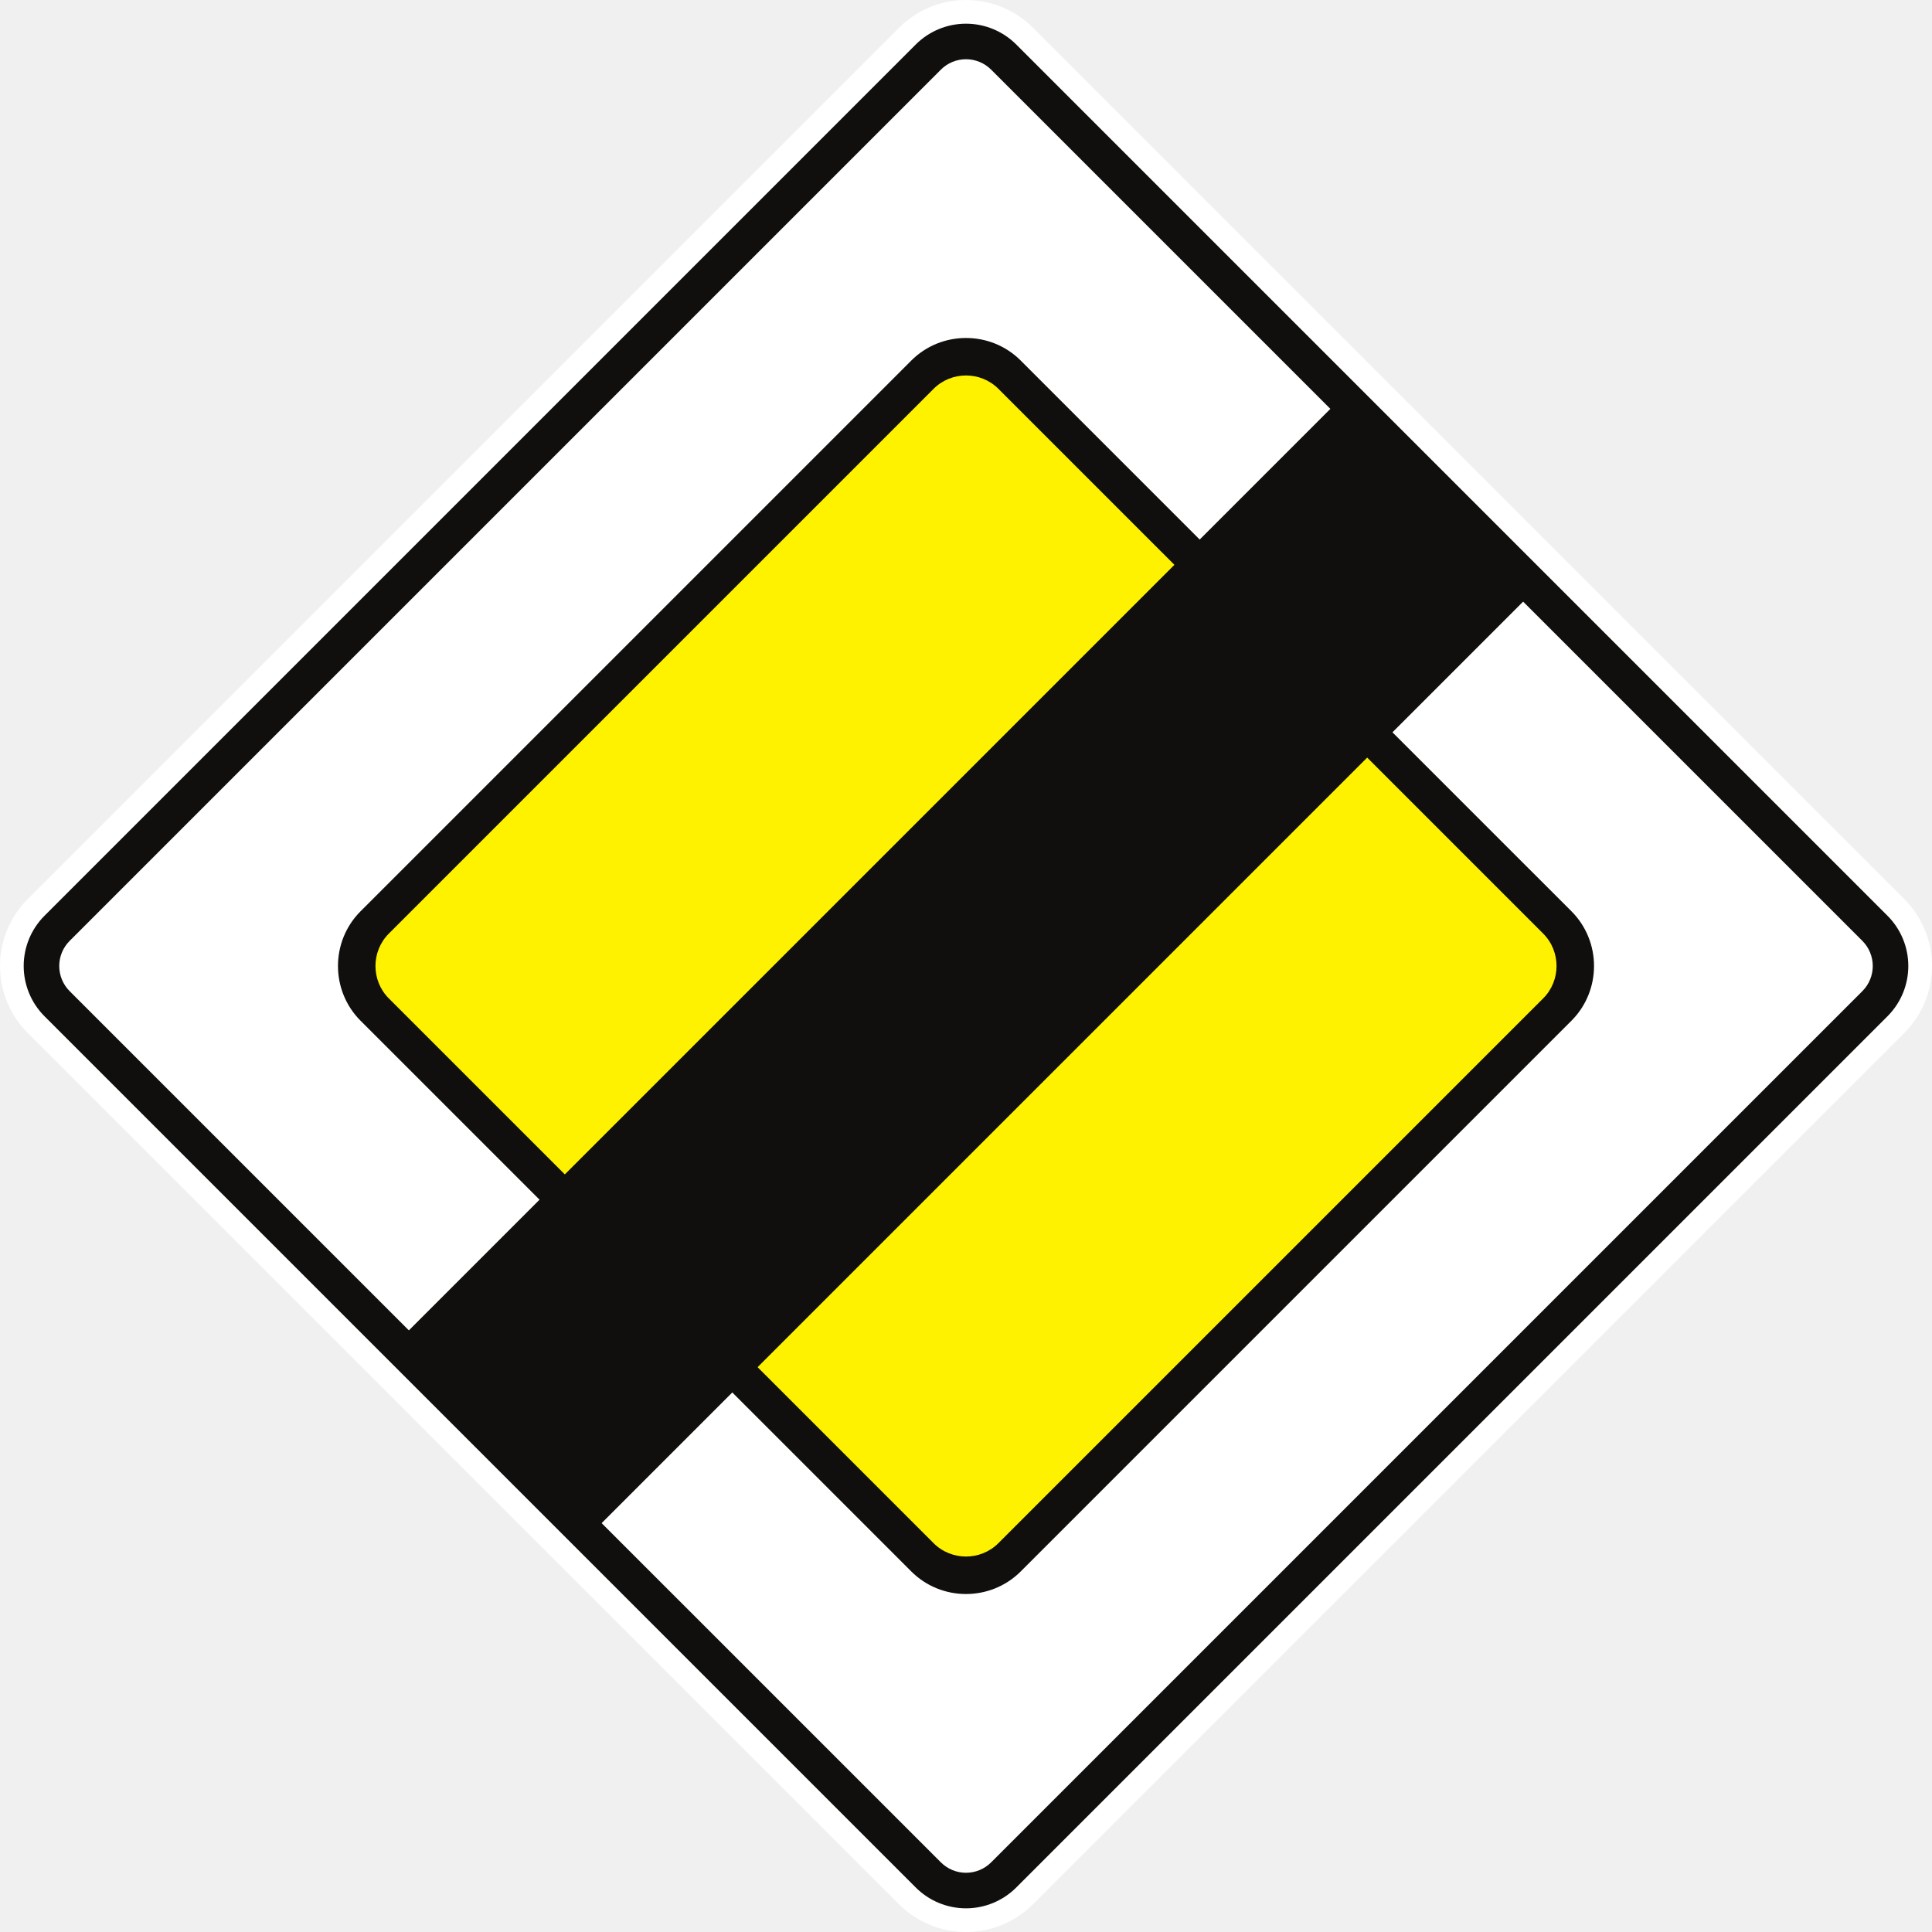
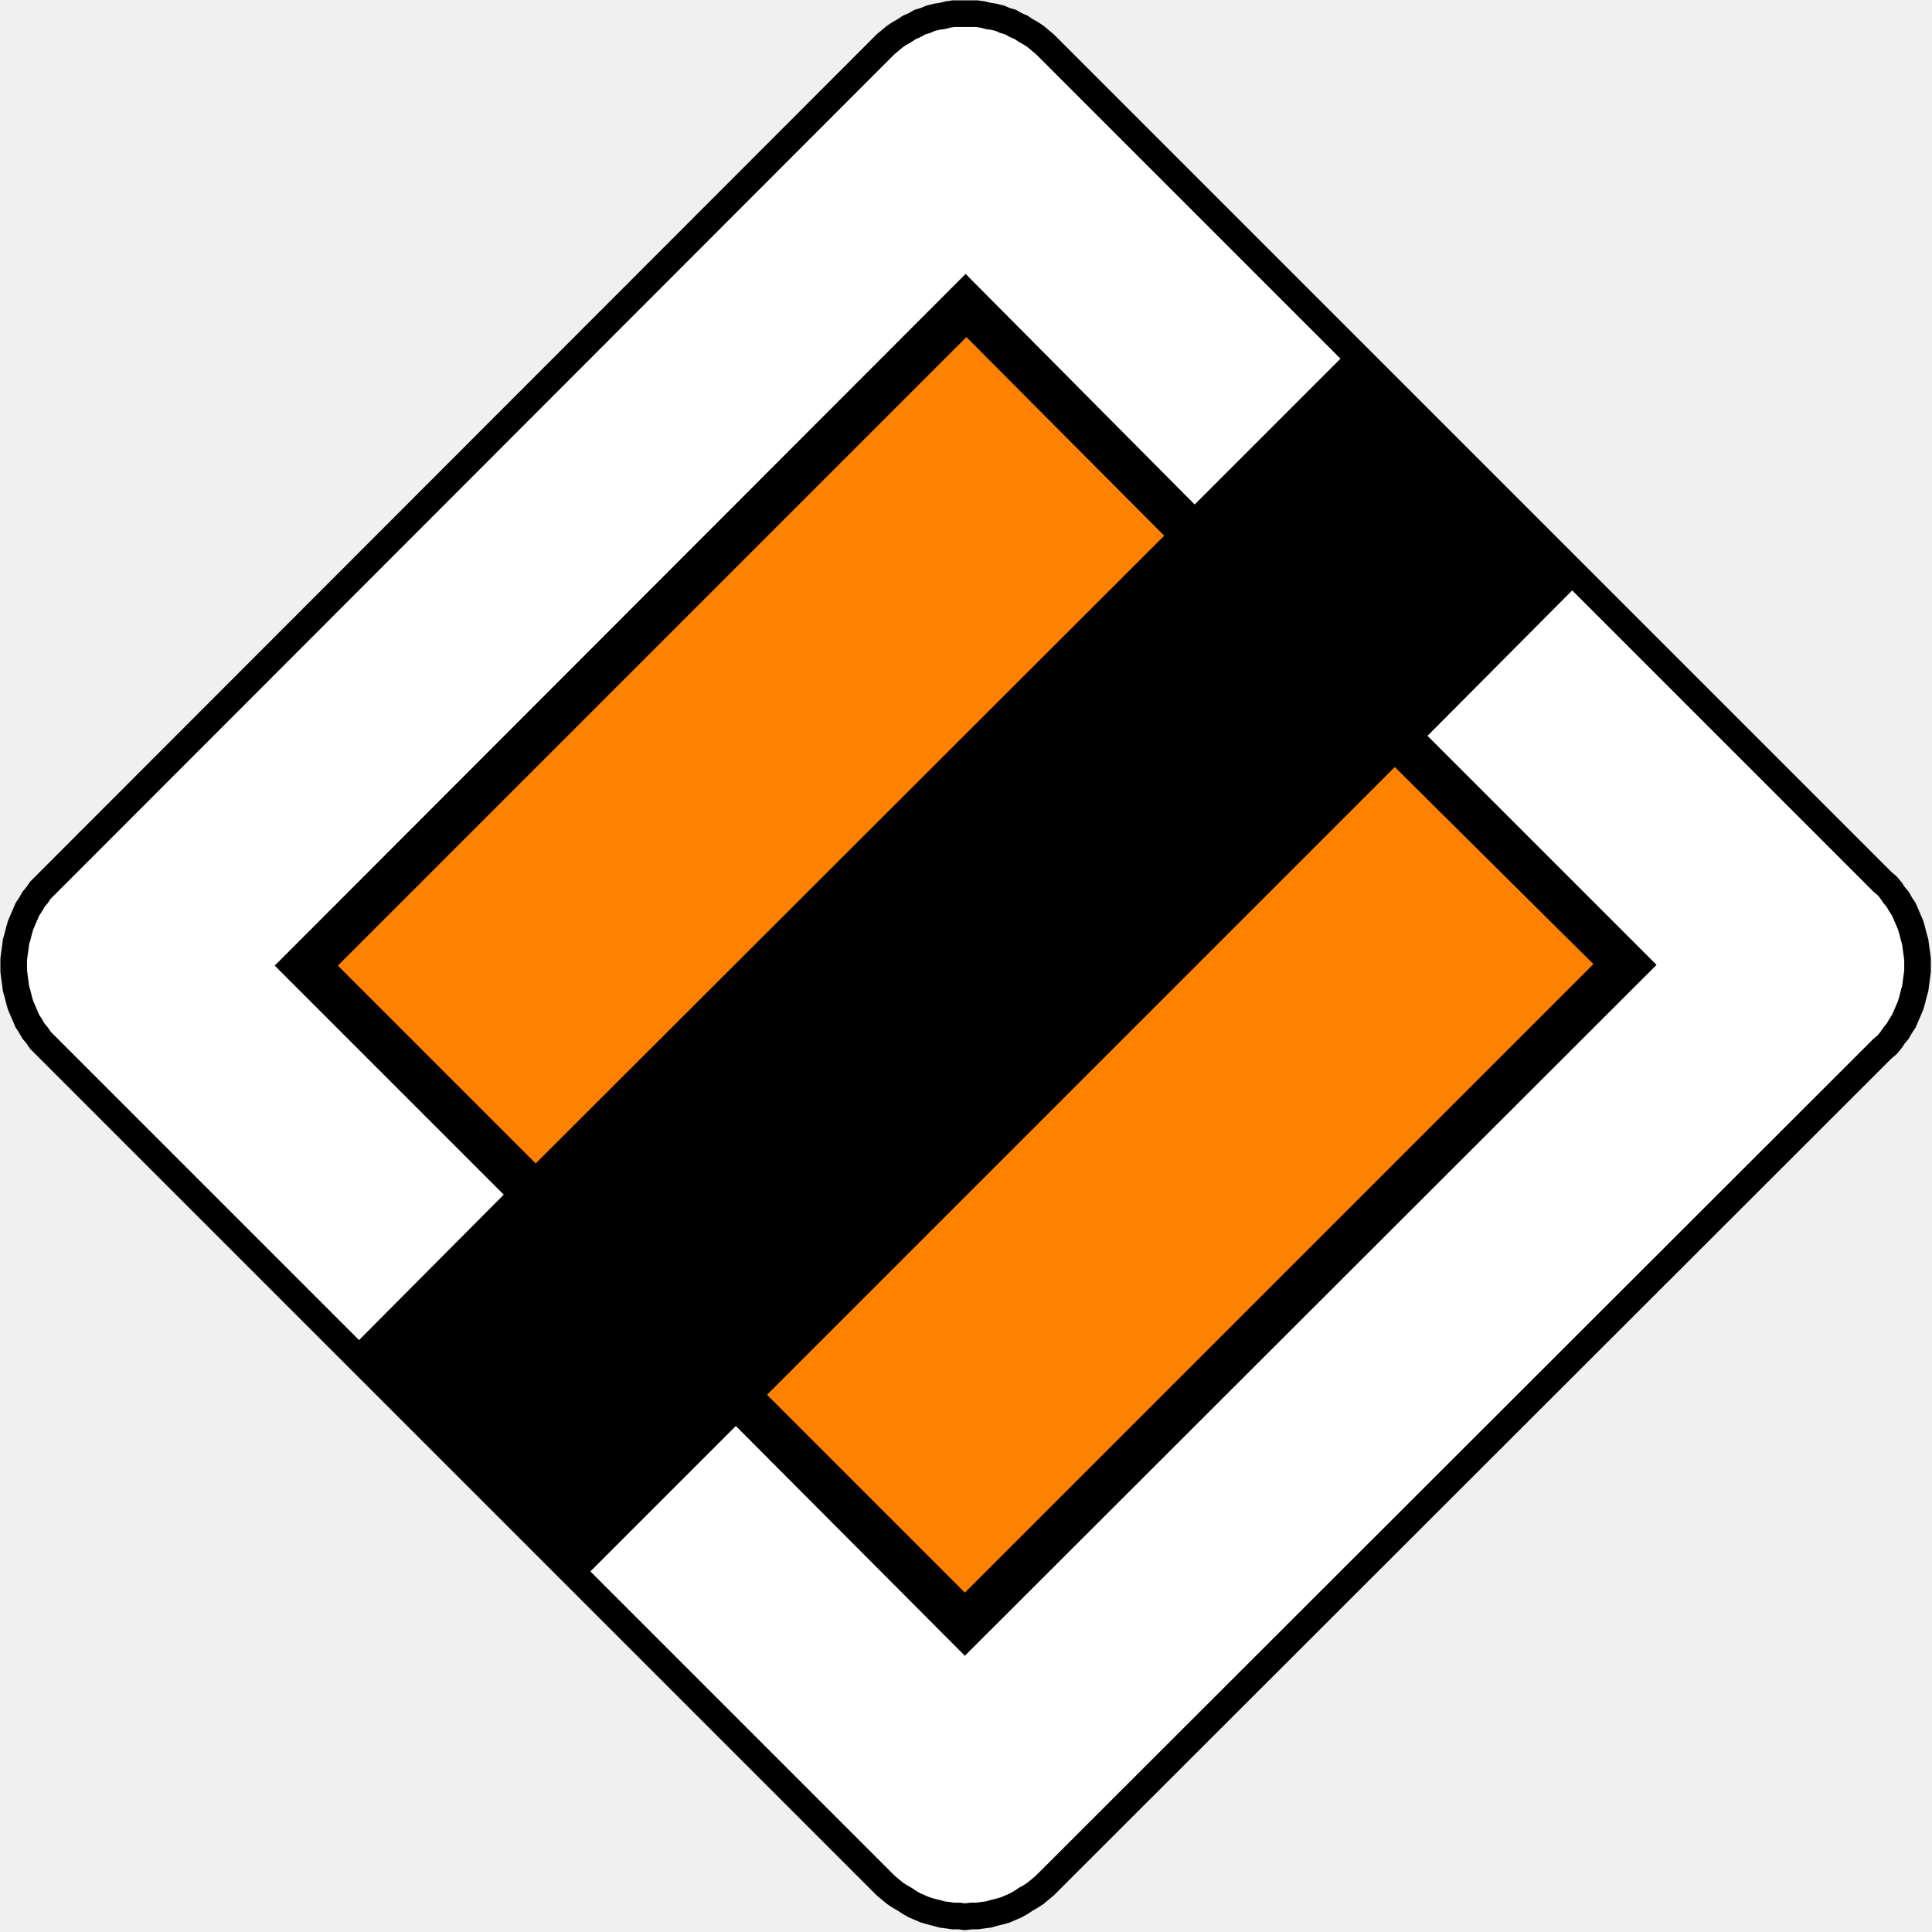
- <svg xmlns="http://www.w3.org/2000/svg" version="1.1" id="svg1" width="396.848" height="396.848" viewBox="0 0 396.848 396.848">
-   <defs id="defs1" />
-   <g id="g1" transform="translate(-1.57552,-1.57601)">
-     <path id="path1" d="m 1603.24,54.57 c -27.38,-27.379 -64.51,-42.75 -103.24,-42.75 -38.72,0 -75.86,15.371 -103.24,42.75 L 54.582,1396.76 c -27.383,27.38 -42.766,64.51 -42.766,103.24 0,38.72 15.383,75.86 42.766,103.24 L 1396.76,2945.42 c 27.38,27.38 64.52,42.76 103.24,42.76 38.73,0 75.86,-15.38 103.24,-42.76 L 2945.43,1603.24 c 27.38,-27.38 42.75,-64.52 42.75,-103.24 0,-38.73 -15.37,-75.86 -42.75,-103.24 L 1603.24,54.57 v 0" style="fill:#ffffff;fill-opacity:1;fill-rule:nonzero;stroke:none" transform="matrix(0.1333333,0,0,-0.1333333,0,400)" />
-     <path id="path2" d="m 1577.44,80.391 c -20.55,-20.551 -48.4,-32.09 -77.44,-32.09 -29.04,0 -56.89,11.539 -77.43,32.09 L 80.394,1422.56 c -20.535,20.55 -32.074,48.4 -32.074,77.44 -0.004,29.04 11.539,56.89 32.074,77.43 L 1422.57,2919.61 c 20.54,20.53 48.39,32.07 77.43,32.07 29.04,0 56.89,-11.54 77.44,-32.07 L 2919.61,1577.43 c 20.55,-20.54 32.07,-48.39 32.07,-77.43 0.02,-29.04 -11.52,-56.89 -32.07,-77.44 L 1577.44,80.391 v 0" style="fill:#100f0d;fill-opacity:1;fill-rule:nonzero;stroke:none" transform="matrix(0.1333333,0,0,-0.1333333,0,400)" />
-     <path id="path3" d="m 1538.71,119.102 c -10.25,-10.27 -24.18,-16.032 -38.71,-16.032 -14.52,0 -28.44,5.762 -38.71,16.032 L 119.109,1461.27 c -10.273,10.27 -16.039,24.2 -16.039,38.73 0,14.52 5.766,28.44 16.039,38.71 L 1461.29,2880.89 c 10.27,10.27 24.19,16.04 38.71,16.04 14.53,0 28.46,-5.77 38.71,-16.04 L 2880.9,1538.72 c 10.27,-10.28 16.03,-24.2 16.03,-38.72 0,-14.53 -5.76,-28.46 -16.03,-38.73 L 1538.71,119.102 v 0" style="display:inline;fill:#ffffff;fill-opacity:1;fill-rule:nonzero;stroke:none" transform="matrix(0.1333333,0,0,-0.1333333,0,400)" />
-     <path id="path4" d="M 75.636,188.76 188.759,75.637 c 6.183,-6.183 16.297,-6.183 22.481,0 l 113.123,113.121 c 6.183,6.184 6.183,16.298 0,22.482 L 211.24,324.363 c -6.184,6.182 -16.298,6.182 -22.482,0 L 75.636,211.24 c -6.182,-6.184 -6.182,-16.298 0,-22.481 v 0" style="display:inline;fill:#100f0d;fill-opacity:1;fill-rule:nonzero;stroke:none;stroke-width:0.134" />
-     <path id="path6" d="M 81.447,193.34 193.34,81.448 c 3.663,-3.664 9.657,-3.664 13.32,-0.001 L 318.553,193.34 c 3.663,3.663 3.663,9.657 -0.003,13.32 L 206.66,318.55 c -3.663,3.666 -9.657,3.666 -13.32,0.003 L 81.447,206.661 c -3.663,-3.663 -3.663,-9.657 5.32e-4,-13.32 v 0" style="display:inline;fill:#fff200;fill-opacity:1;fill-rule:nonzero;stroke:none;stroke-width:0.133" />
-     <path style="fill:none;fill-rule:evenodd;stroke:#100f0d;stroke-width:56;stroke-linecap:butt;stroke-linejoin:miter;stroke-dasharray:none;stroke-opacity:1" d="M 102.95,297.049 297.049,102.951" id="path7" />
+ <svg xmlns="http://www.w3.org/2000/svg" version="1.2" width="25.39mm" height="25.38mm" viewBox="19231 18482 2539 2538" preserveAspectRatio="xMidYMid" fill-rule="evenodd" stroke-width="28.222" stroke-linejoin="round" xml:space="preserve">
+   <defs class="EmbeddedBulletChars">
+     <g id="bullet-char-template-57356" transform="scale(0.0004882812,-0.0004882812)">
+       <path d="M 580,1141 L 1163,571 580,0 -4,571 580,1141 Z" />
+     </g>
+     <g id="bullet-char-template-57354" transform="scale(0.0004882812,-0.0004882812)">
+       <path d="M 8,1128 L 1137,1128 1137,0 8,0 8,1128 Z" />
+     </g>
+     <g id="bullet-char-template-10146" transform="scale(0.0004882812,-0.0004882812)">
+       <path d="M 174,0 L 602,739 174,1481 1456,739 174,0 Z M 1358,739 L 309,1346 659,739 1358,739 Z" />
+     </g>
+     <g id="bullet-char-template-10132" transform="scale(0.0004882812,-0.0004882812)">
+       <path d="M 2015,739 L 1276,0 717,0 1260,543 174,543 174,936 1260,936 717,1481 1274,1481 2015,739 Z" />
+     </g>
+     <g id="bullet-char-template-10007" transform="scale(0.0004882812,-0.0004882812)">
+       <path d="M 0,-2 C -7,14 -16,27 -25,37 L 356,567 C 262,823 215,952 215,954 215,979 228,992 255,992 264,992 276,990 289,987 310,991 331,999 354,1012 L 381,999 492,748 772,1049 836,1024 860,1049 C 881,1039 901,1025 922,1006 886,937 835,863 770,784 769,783 710,716 594,584 L 774,223 C 774,196 753,168 711,139 L 727,119 C 717,90 699,76 672,76 641,76 570,178 457,381 L 164,-76 C 142,-110 111,-127 72,-127 30,-127 9,-110 8,-76 1,-67 -2,-52 -2,-32 -2,-23 -1,-13 0,-2 Z" />
+     </g>
+     <g id="bullet-char-template-10004" transform="scale(0.0004882812,-0.0004882812)">
+       <path d="M 285,-33 C 182,-33 111,30 74,156 52,228 41,333 41,471 41,549 55,616 82,672 116,743 169,778 240,778 293,778 328,747 346,684 L 369,508 C 377,444 397,411 428,410 L 1163,1116 C 1174,1127 1196,1133 1229,1133 1271,1133 1292,1118 1292,1087 L 1292,965 C 1292,929 1282,901 1262,881 L 442,47 C 390,-6 338,-33 285,-33 Z" />
+     </g>
+     <g id="bullet-char-template-9679" transform="scale(0.0004882812,-0.0004882812)">
+       <path d="M 813,0 C 632,0 489,54 383,161 276,268 223,411 223,592 223,773 276,916 383,1023 489,1130 632,1184 813,1184 992,1184 1136,1130 1245,1023 1353,916 1407,772 1407,592 1407,412 1353,268 1245,161 1136,54 992,0 813,0 Z" />
+     </g>
+     <g id="bullet-char-template-8226" transform="scale(0.0004882812,-0.0004882812)">
+       <path d="M 346,457 C 273,457 209,483 155,535 101,586 74,649 74,723 74,796 101,859 155,911 209,963 273,989 346,989 419,989 480,963 531,910 582,859 608,796 608,723 608,648 583,586 532,535 482,483 420,457 346,457 Z" />
+     </g>
+     <g id="bullet-char-template-8211" transform="scale(0.0004882812,-0.0004882812)">
+       <path d="M -4,459 L 1135,459 1135,606 -4,606 -4,459 Z" />
+     </g>
+     <g id="bullet-char-template-61548" transform="scale(0.0004882812,-0.0004882812)">
+       <path d="M 173,740 C 173,903 231,1043 346,1159 462,1274 601,1332 765,1332 928,1332 1067,1274 1183,1159 1299,1043 1357,903 1357,740 1357,577 1299,437 1183,322 1067,206 928,148 765,148 601,148 462,206 346,322 231,437 173,577 173,740 Z" />
+     </g>
+   </defs>
+   <g class="Page">
+     <g class="com.sun.star.drawing.PolyPolygonShape">
+       <g id="id3">
+         <rect class="BoundingBox" stroke="none" fill="none" x="19231" y="18482" width="2539" height="2538" />
+         <path fill="rgb(255,255,255)" stroke="none" d="M 19295,19860 L 20390,20955 20395,20960 20401,20965 20407,20970 20413,20974 20420,20978 20426,20982 20433,20986 20440,20989 20447,20992 20454,20994 20462,20996 20469,20998 20477,20999 20484,21000 20492,21000 20499,21001 20507,21000 20515,21000 20522,20999 20530,20998 20537,20996 20545,20994 20552,20992 20559,20989 20566,20986 20573,20982 20579,20978 20586,20974 20592,20970 20598,20965 20604,20960 20609,20955 21705,19860 21711,19855 21716,19849 21720,19843 21725,19837 21729,19830 21733,19824 21736,19817 21739,19810 21742,19803 21744,19796 21746,19788 21748,19781 21749,19773 21750,19766 21751,19758 21751,19751 21751,19743 21750,19735 21749,19728 21748,19720 21746,19713 21744,19705 21742,19698 21739,19691 21736,19684 21733,19677 21729,19671 21725,19664 21720,19658 21716,19652 21711,19646 21705,19641 20609,18545 20604,18540 20598,18535 20592,18530 20586,18526 20579,18522 20573,18518 20566,18515 20559,18511 20552,18509 20545,18506 20537,18504 20530,18503 20522,18501 20515,18500 20507,18500 20500,18500 20492,18500 20484,18500 20477,18501 20469,18503 20462,18504 20454,18506 20447,18509 20440,18511 20433,18515 20426,18518 20420,18522 20413,18526 20407,18530 20401,18535 20395,18540 20390,18545 19295,19641 19290,19646 19284,19652 19280,19658 19275,19664 19271,19671 19267,19677 19264,19684 19261,19691 19258,19698 19256,19705 19254,19713 19252,19720 19251,19728 19250,19735 19249,19743 19249,19751 19249,19758 19250,19766 19251,19773 19252,19781 19254,19788 19256,19796 19258,19803 19261,19810 19264,19817 19267,19824 19271,19830 19275,19837 19280,19843 19284,19849 19290,19855 19295,19860 Z" />
+         <path fill="none" stroke="rgb(0,0,0)" stroke-width="35" stroke-linejoin="miter" stroke-linecap="square" d="M 19295,19860 L 20390,20955 20395,20960 20401,20965 20407,20970 20413,20974 20420,20978 20426,20982 20433,20986 20440,20989 20447,20992 20454,20994 20462,20996 20469,20998 20477,20999 20484,21000 20492,21000 20499,21001 20507,21000 20515,21000 20522,20999 20530,20998 20537,20996 20545,20994 20552,20992 20559,20989 20566,20986 20573,20982 20579,20978 20586,20974 20592,20970 20598,20965 20604,20960 20609,20955 21705,19860 21711,19855 21716,19849 21720,19843 21725,19837 21729,19830 21733,19824 21736,19817 21739,19810 21742,19803 21744,19796 21746,19788 21748,19781 21749,19773 21750,19766 21751,19758 21751,19751 21751,19743 21750,19735 21749,19728 21748,19720 21746,19713 21744,19705 21742,19698 21739,19691 21736,19684 21733,19677 21729,19671 21725,19664 21720,19658 21716,19652 21711,19646 21705,19641 20609,18545 20604,18540 20598,18535 20592,18530 20586,18526 20579,18522 20573,18518 20566,18515 20559,18511 20552,18509 20545,18506 20537,18504 20530,18503 20522,18501 20515,18500 20507,18500 20500,18500 20492,18500 20484,18500 20477,18501 20469,18503 20462,18504 20454,18506 20447,18509 20440,18511 20433,18515 20426,18518 20420,18522 20413,18526 20407,18530 20401,18535 20395,18540 20390,18545 19295,19641 19290,19646 19284,19652 19280,19658 19275,19664 19271,19671 19267,19677 19264,19684 19261,19691 19258,19698 19256,19705 19254,19713 19252,19720 19251,19728 19250,19735 19249,19743 19249,19751 19249,19758 19250,19766 19251,19773 19252,19781 19254,19788 19256,19796 19258,19803 19261,19810 19264,19817 19267,19824 19271,19830 19275,19837 19280,19843 19284,19849 19290,19855 19295,19860 Z" />
+       </g>
+     </g>
+     <g class="com.sun.star.drawing.PolyPolygonShape">
+       <g id="id4">
+         <rect class="BoundingBox" stroke="none" fill="none" x="19592" y="18842" width="1818" height="1818" />
+         <path fill="rgb(0,0,0)" stroke="none" d="M 20198,20356 L 20499,20658 21408,19750 21107,19449 21310,19245 21006,18940 20801,19145 20500,18842 19592,19751 19893,20052 19690,20256 19994,20560 20198,20356 Z" />
+       </g>
+     </g>
+     <g class="com.sun.star.drawing.PolyPolygonShape">
+       <g id="id5">
+         <rect class="BoundingBox" stroke="none" fill="none" x="19675" y="18925" width="1087" height="1087" />
+         <path fill="rgb(255,129,0)" stroke="none" d="M 19935,20011 L 20761,19186 20501,18925 19675,19751 19935,20011 Z" />
+       </g>
+     </g>
+     <g class="com.sun.star.drawing.PolyPolygonShape">
+       <g id="id6">
+         <rect class="BoundingBox" stroke="none" fill="none" x="20239" y="19490" width="1087" height="1086" />
+         <path fill="rgb(255,129,0)" stroke="none" d="M 20239,20315 L 20499,20575 21325,19749 21064,19490 20239,20315 Z" />
+       </g>
+     </g>
  </g>
</svg>
